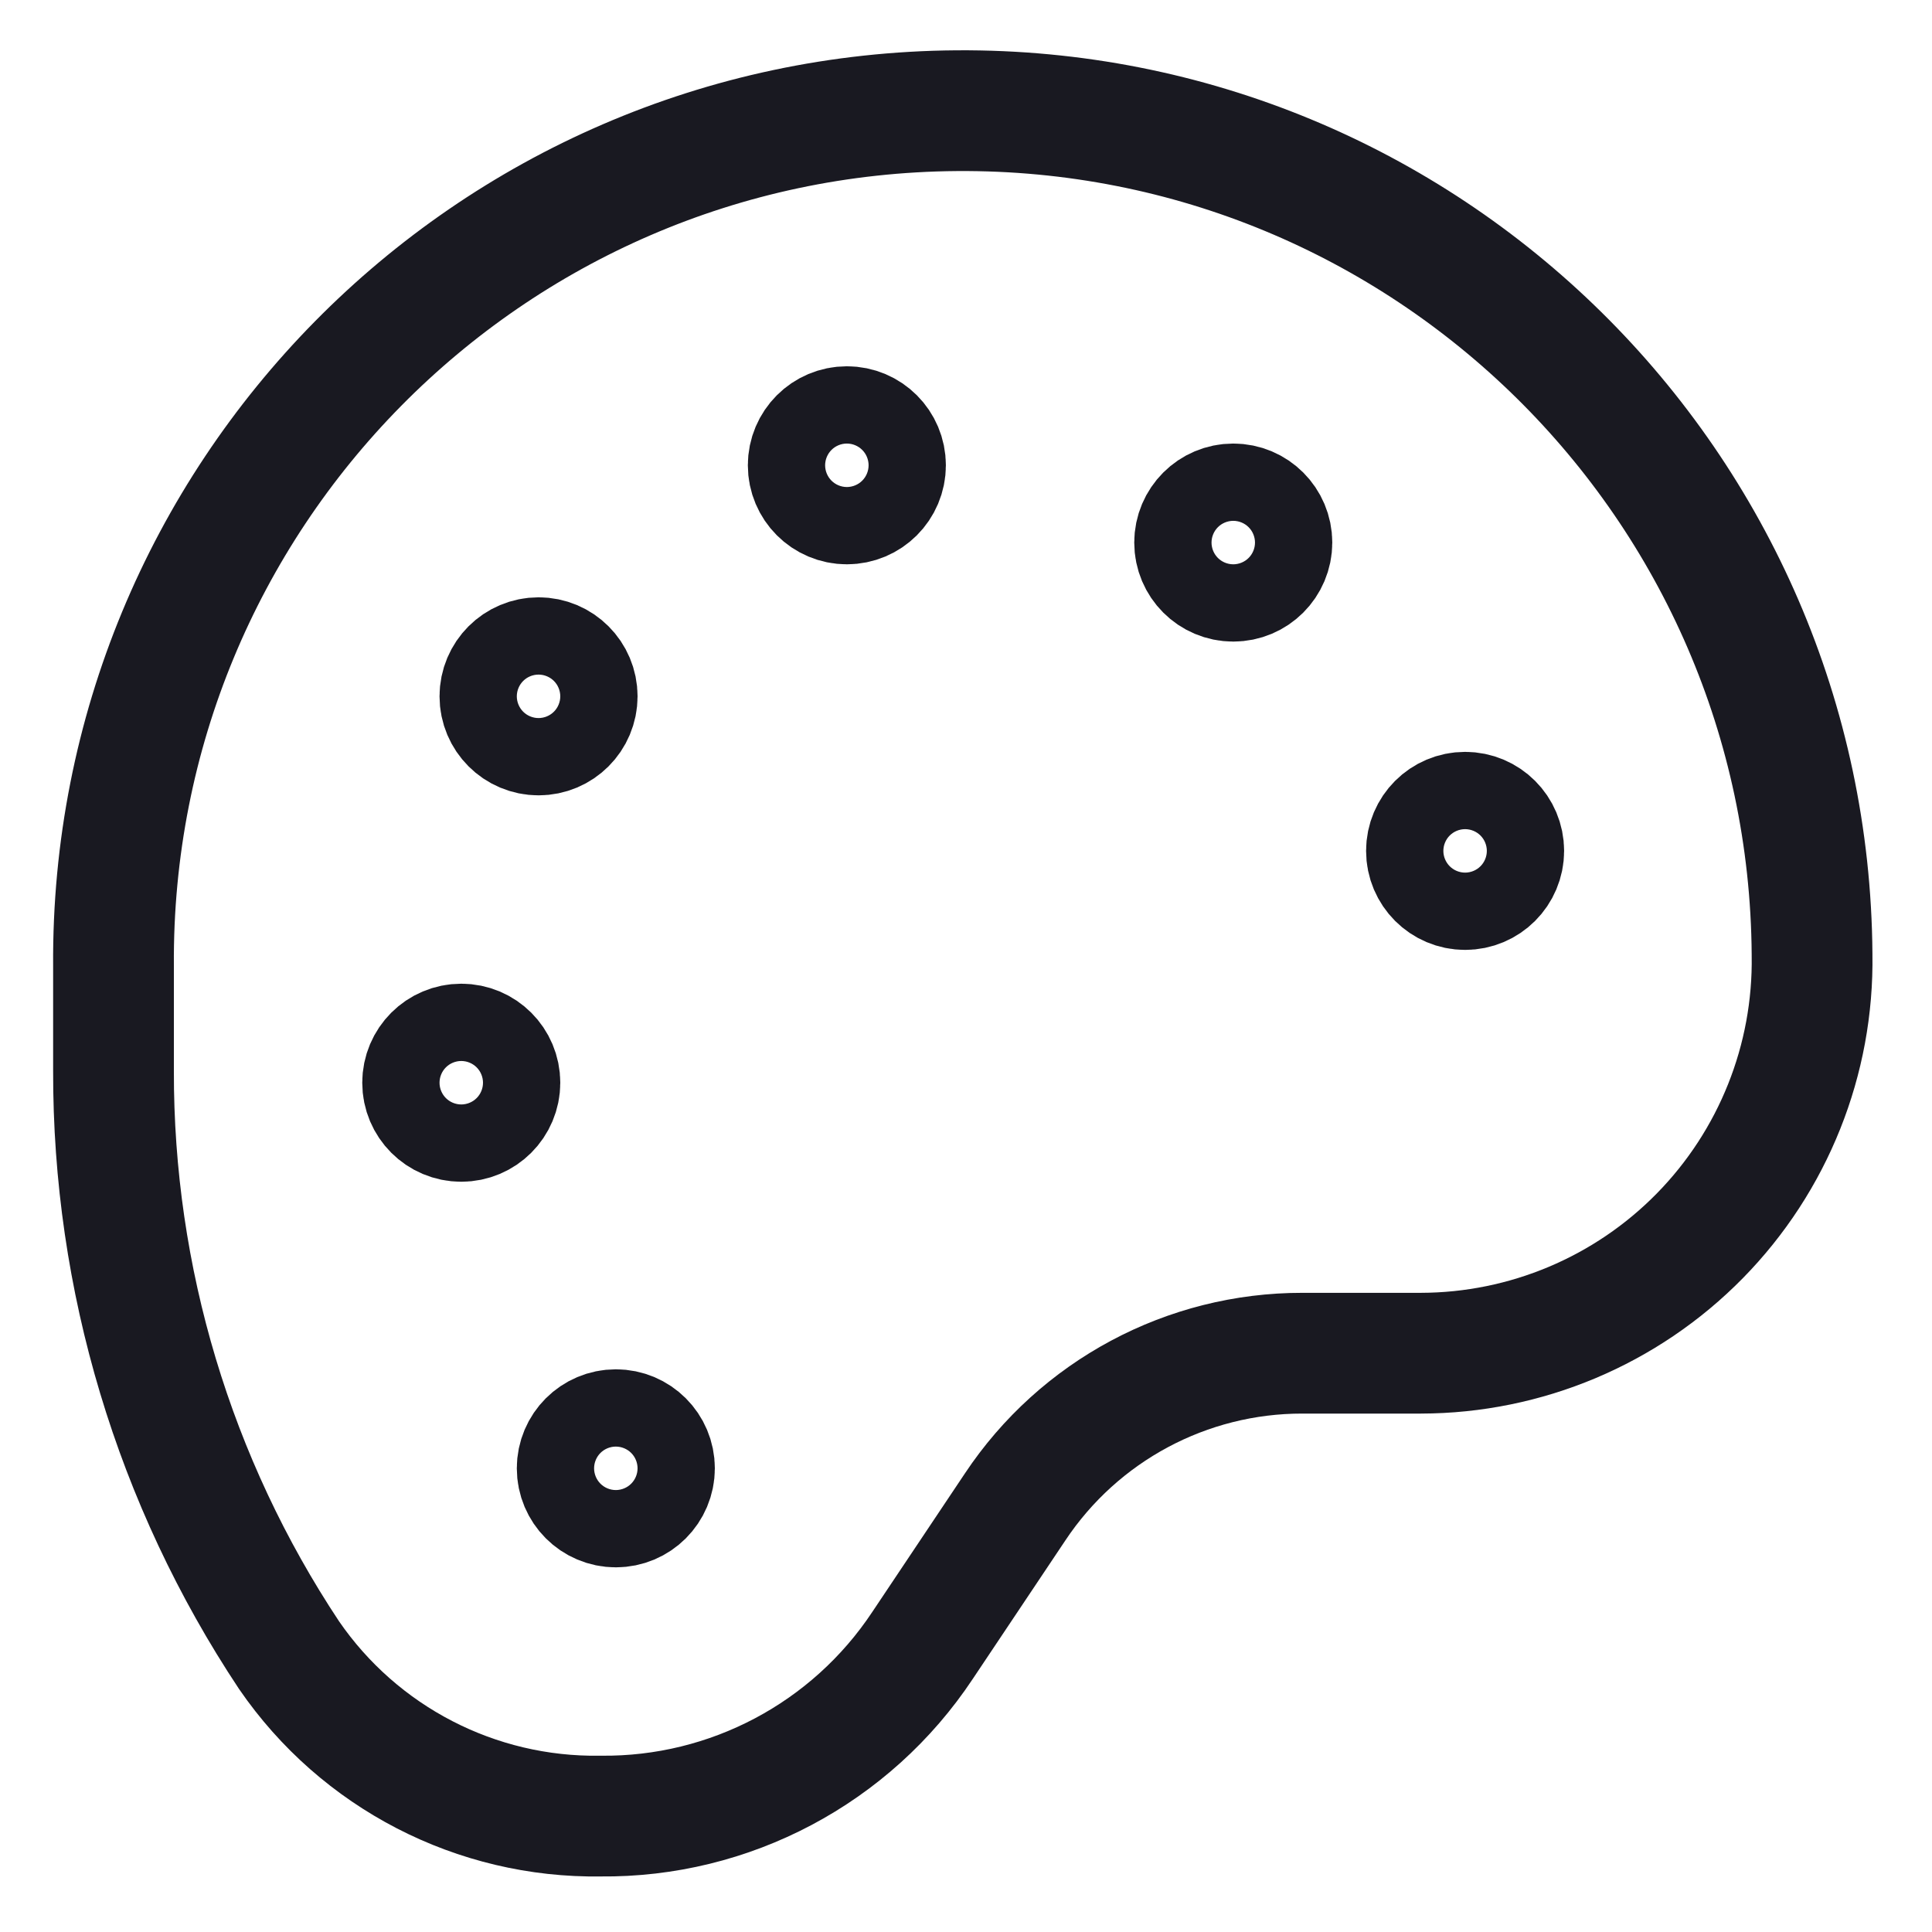
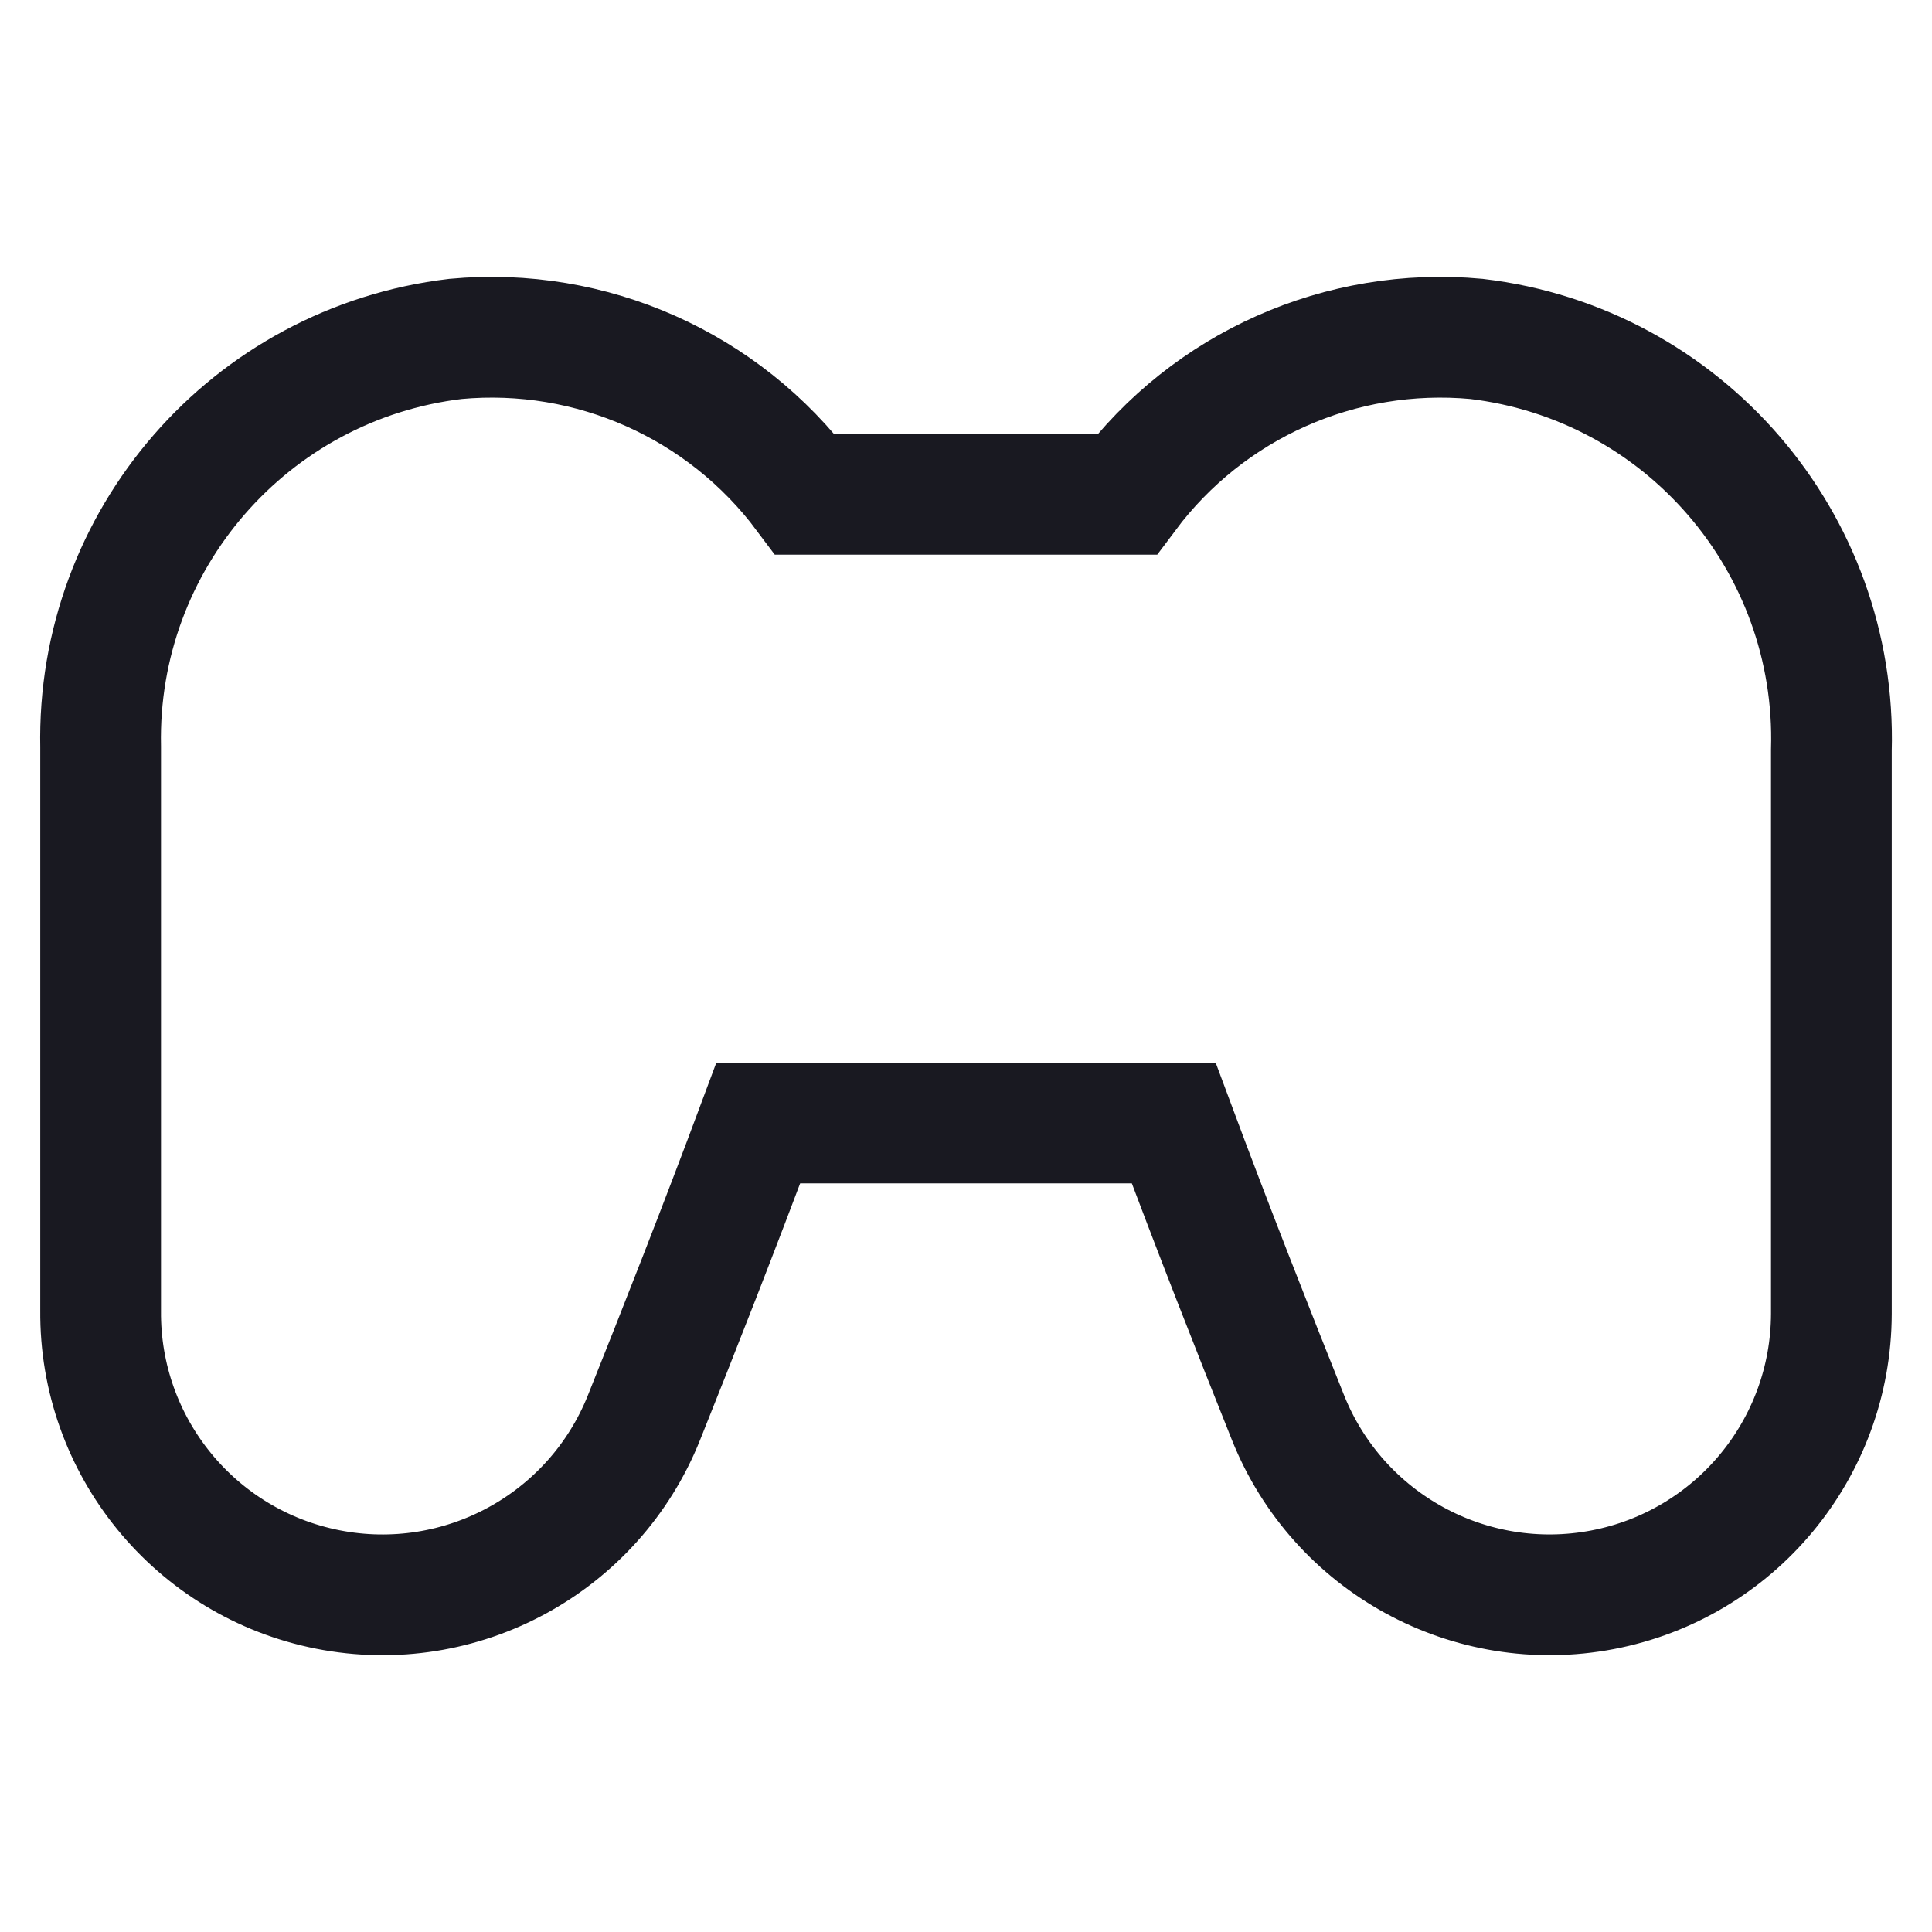
- <svg xmlns="http://www.w3.org/2000/svg" viewBox="0 0 24 24" stroke-width="1.5" width="24" height="24" color="#010109e6">
+ <svg xmlns="http://www.w3.org/2000/svg" id="Layer_1" data-name="Layer 1" viewBox="0 0 24 24" stroke-width="1.5" width="24" height="24" color="#010109e6">
  <defs>
-     <style>.cls-637b8d40f95e86b59c57a2cf-1{fill:none;stroke:currentColor;stroke-miterlimit:10;}</style>
+     <style>.cls-637b8a2bf95e86b59c57a23b-1{fill:none;stroke:currentColor;stroke-miterlimit:10;}</style>
  </defs>
-   <g id="roll_brush" data-name="roll brush">
-     <circle class="cls-637b8d40f95e86b59c57a2cf-1" cx="5.73" cy="13.45" r="0.48" />
-     <circle class="cls-637b8d40f95e86b59c57a2cf-1" cx="7.65" cy="18.24" r="0.48" />
-     <circle class="cls-637b8d40f95e86b59c57a2cf-1" cx="6.69" cy="8.65" r="0.48" />
-     <circle class="cls-637b8d40f95e86b59c57a2cf-1" cx="10.52" cy="5.78" r="0.48" />
-     <circle class="cls-637b8d40f95e86b59c57a2cf-1" cx="15.32" cy="6.74" r="0.48" />
-     <circle class="cls-637b8d40f95e86b59c57a2cf-1" cx="18.2" cy="10.57" r="0.48" />
-     <path class="cls-637b8d40f95e86b59c57a2cf-1" d="M22.51,11.86a4.87,4.87,0,0,1-4.86,4.95H16.18a4.28,4.28,0,0,0-3.57,1.91l-1.15,1.72a4.74,4.74,0,0,1-4,2.12h0a4.61,4.61,0,0,1-3.87-2A13.07,13.07,0,0,1,1.41,13.3V12a10.55,10.55,0,0,1,21.1-.15Z" />
-   </g>
+   <path class="cls-637b8a2bf95e86b59c57a23b-1" d="M18.34,4.21A4.86,4.86,0,0,0,14,6.14H10A4.86,4.86,0,0,0,5.66,4.21,5,5,0,0,0,1.25,9.28v7A3.5,3.5,0,0,0,8,17.61c.42-1.05.94-2.37,1.42-3.66h5.16c.48,1.29,1,2.61,1.42,3.66a3.5,3.5,0,0,0,6.75-1.29v-7A5,5,0,0,0,18.34,4.21Z" />
+   <path class="cls-637b8a2bf95e86b59c57a23b-1" d="M18.84,12h0Z" />
+   <path class="cls-637b8a2bf95e86b59c57a23b-1" d="M18.84,8.09h0Z" />
+   <path class="cls-637b8a2bf95e86b59c57a23b-1" d="M20.79,10.05h0Z" />
+   <path class="cls-637b8a2bf95e86b59c57a23b-1" d="M16.89,10.05h0Z" />
+   <path class="cls-637b8a2bf95e86b59c57a23b-1" d="M7.11,12h0Z" />
+   <path class="cls-637b8a2bf95e86b59c57a23b-1" d="M7.11,8.09h0Z" />
+   <path class="cls-637b8a2bf95e86b59c57a23b-1" d="M9.07,10.05h0Z" />
+   <path class="cls-637b8a2bf95e86b59c57a23b-1" d="M5.16,10.05h0Z" />
</svg>
